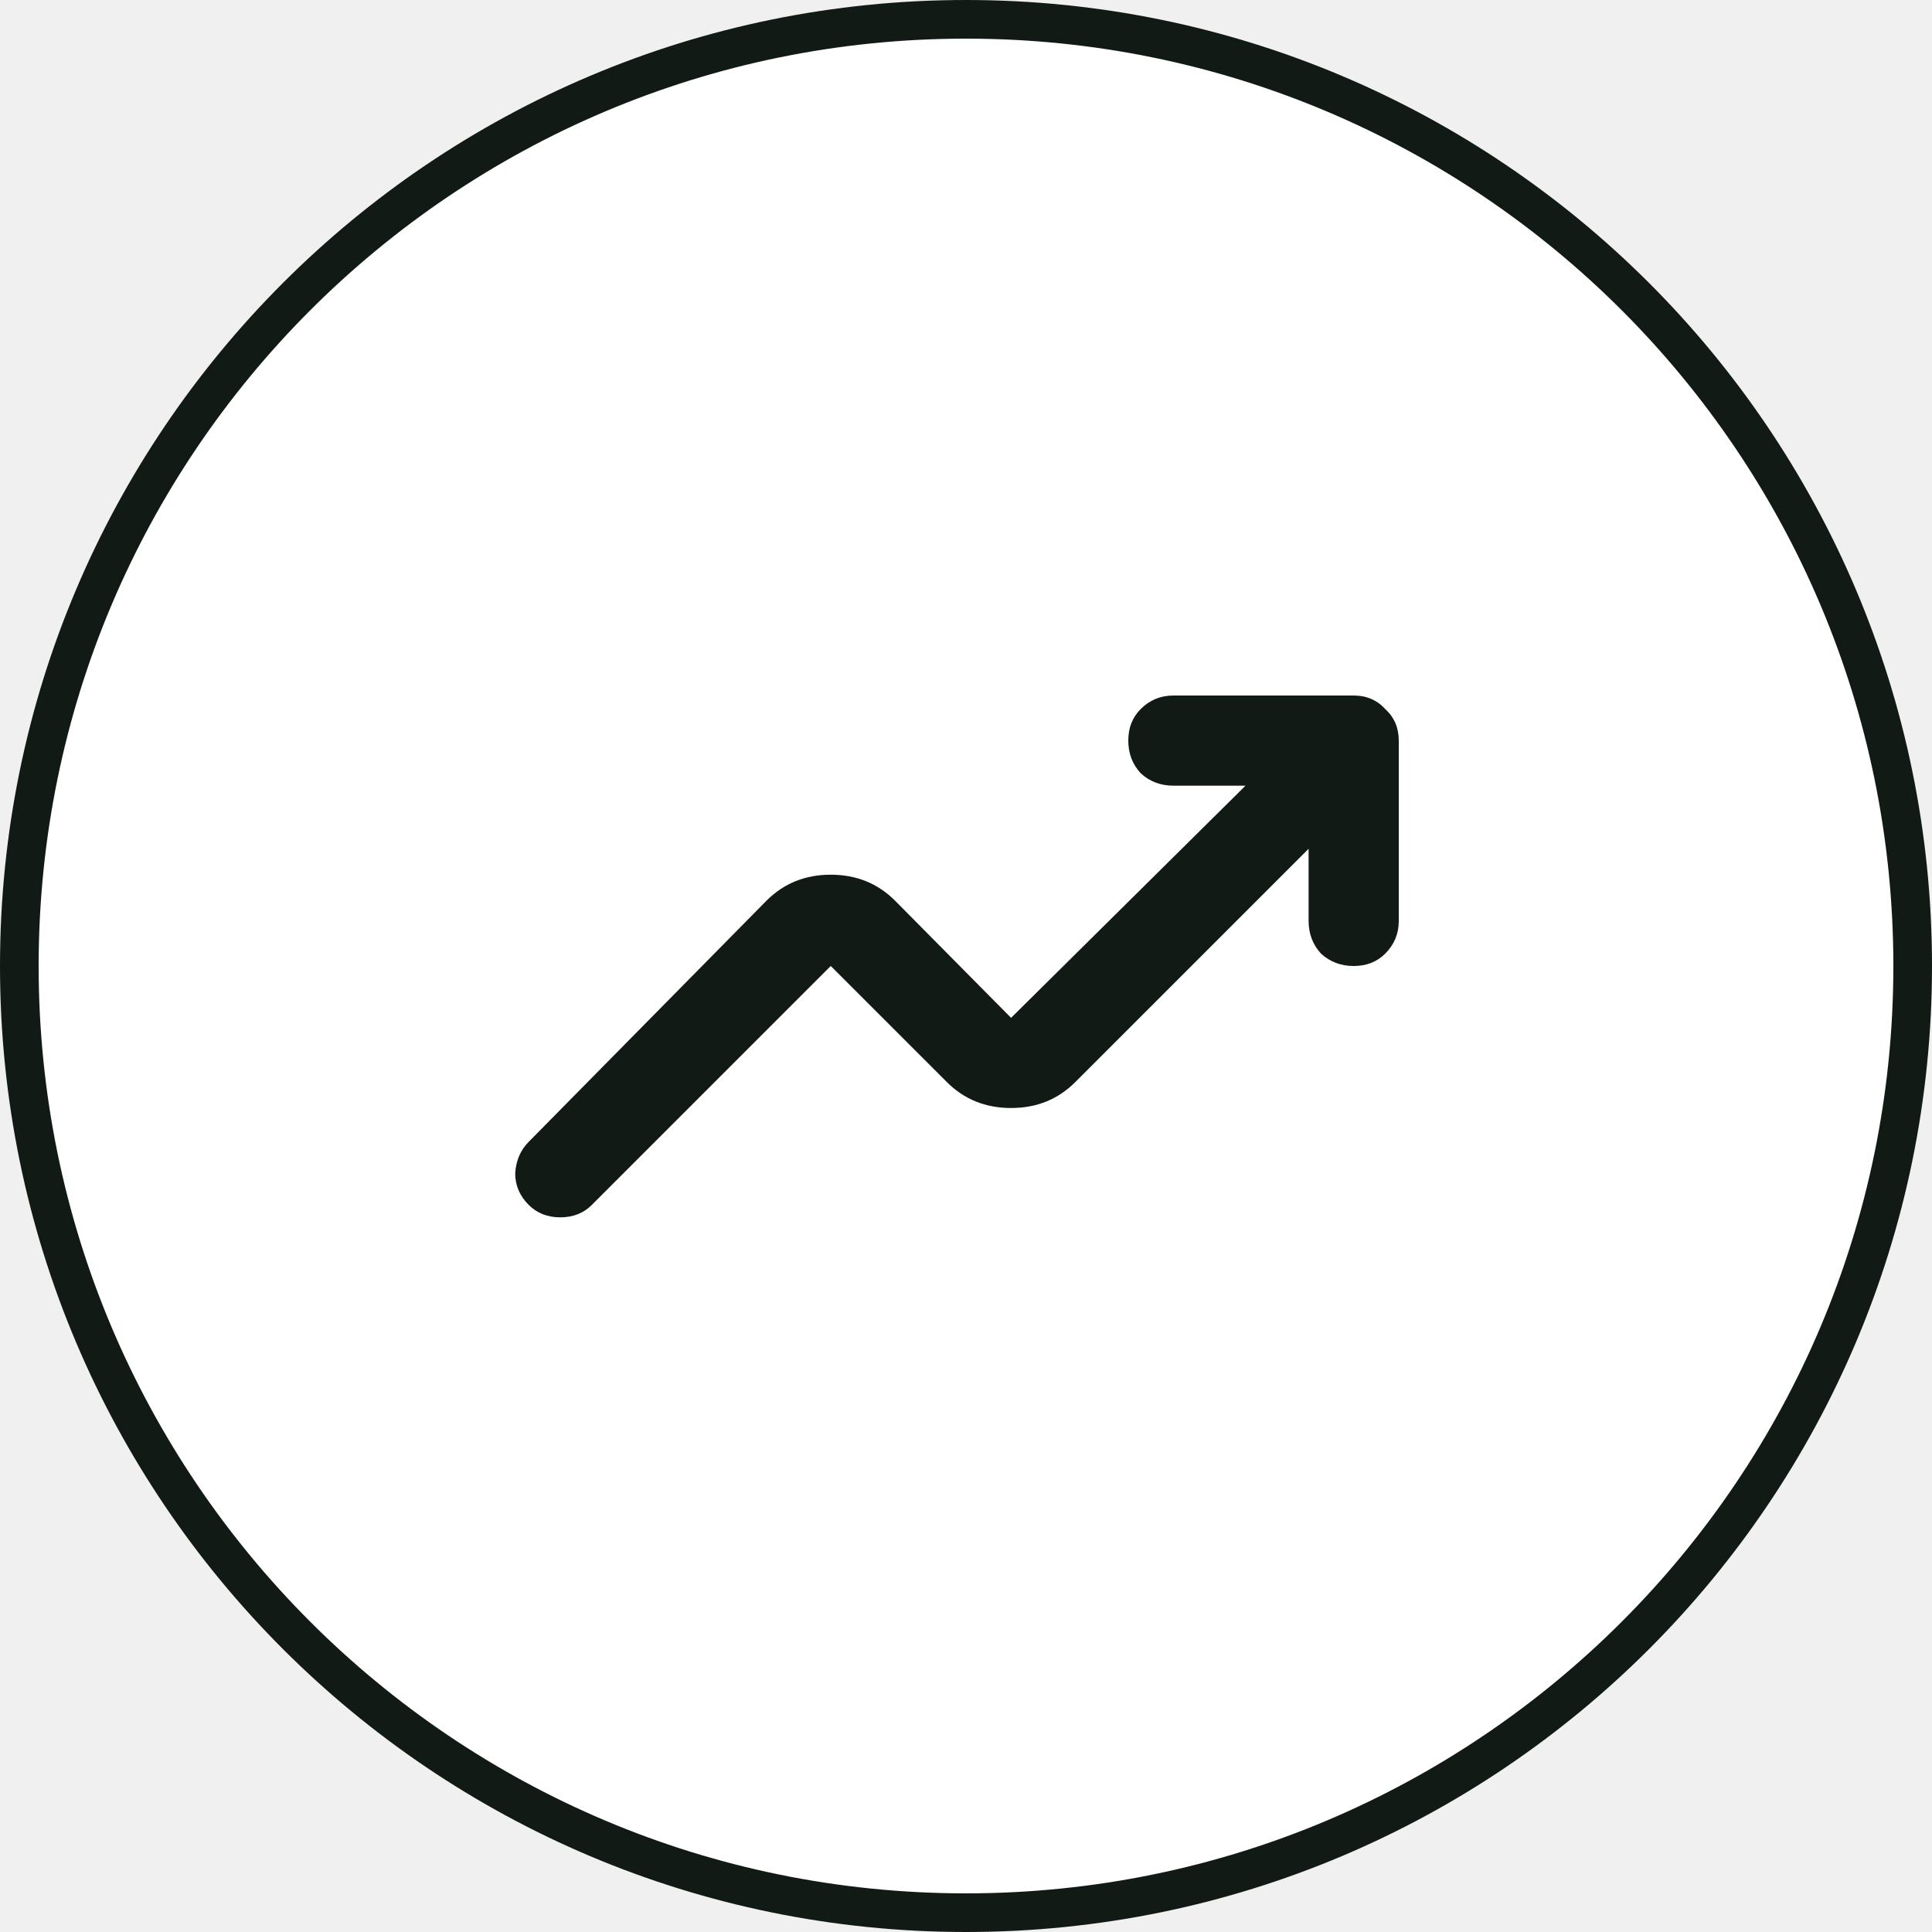
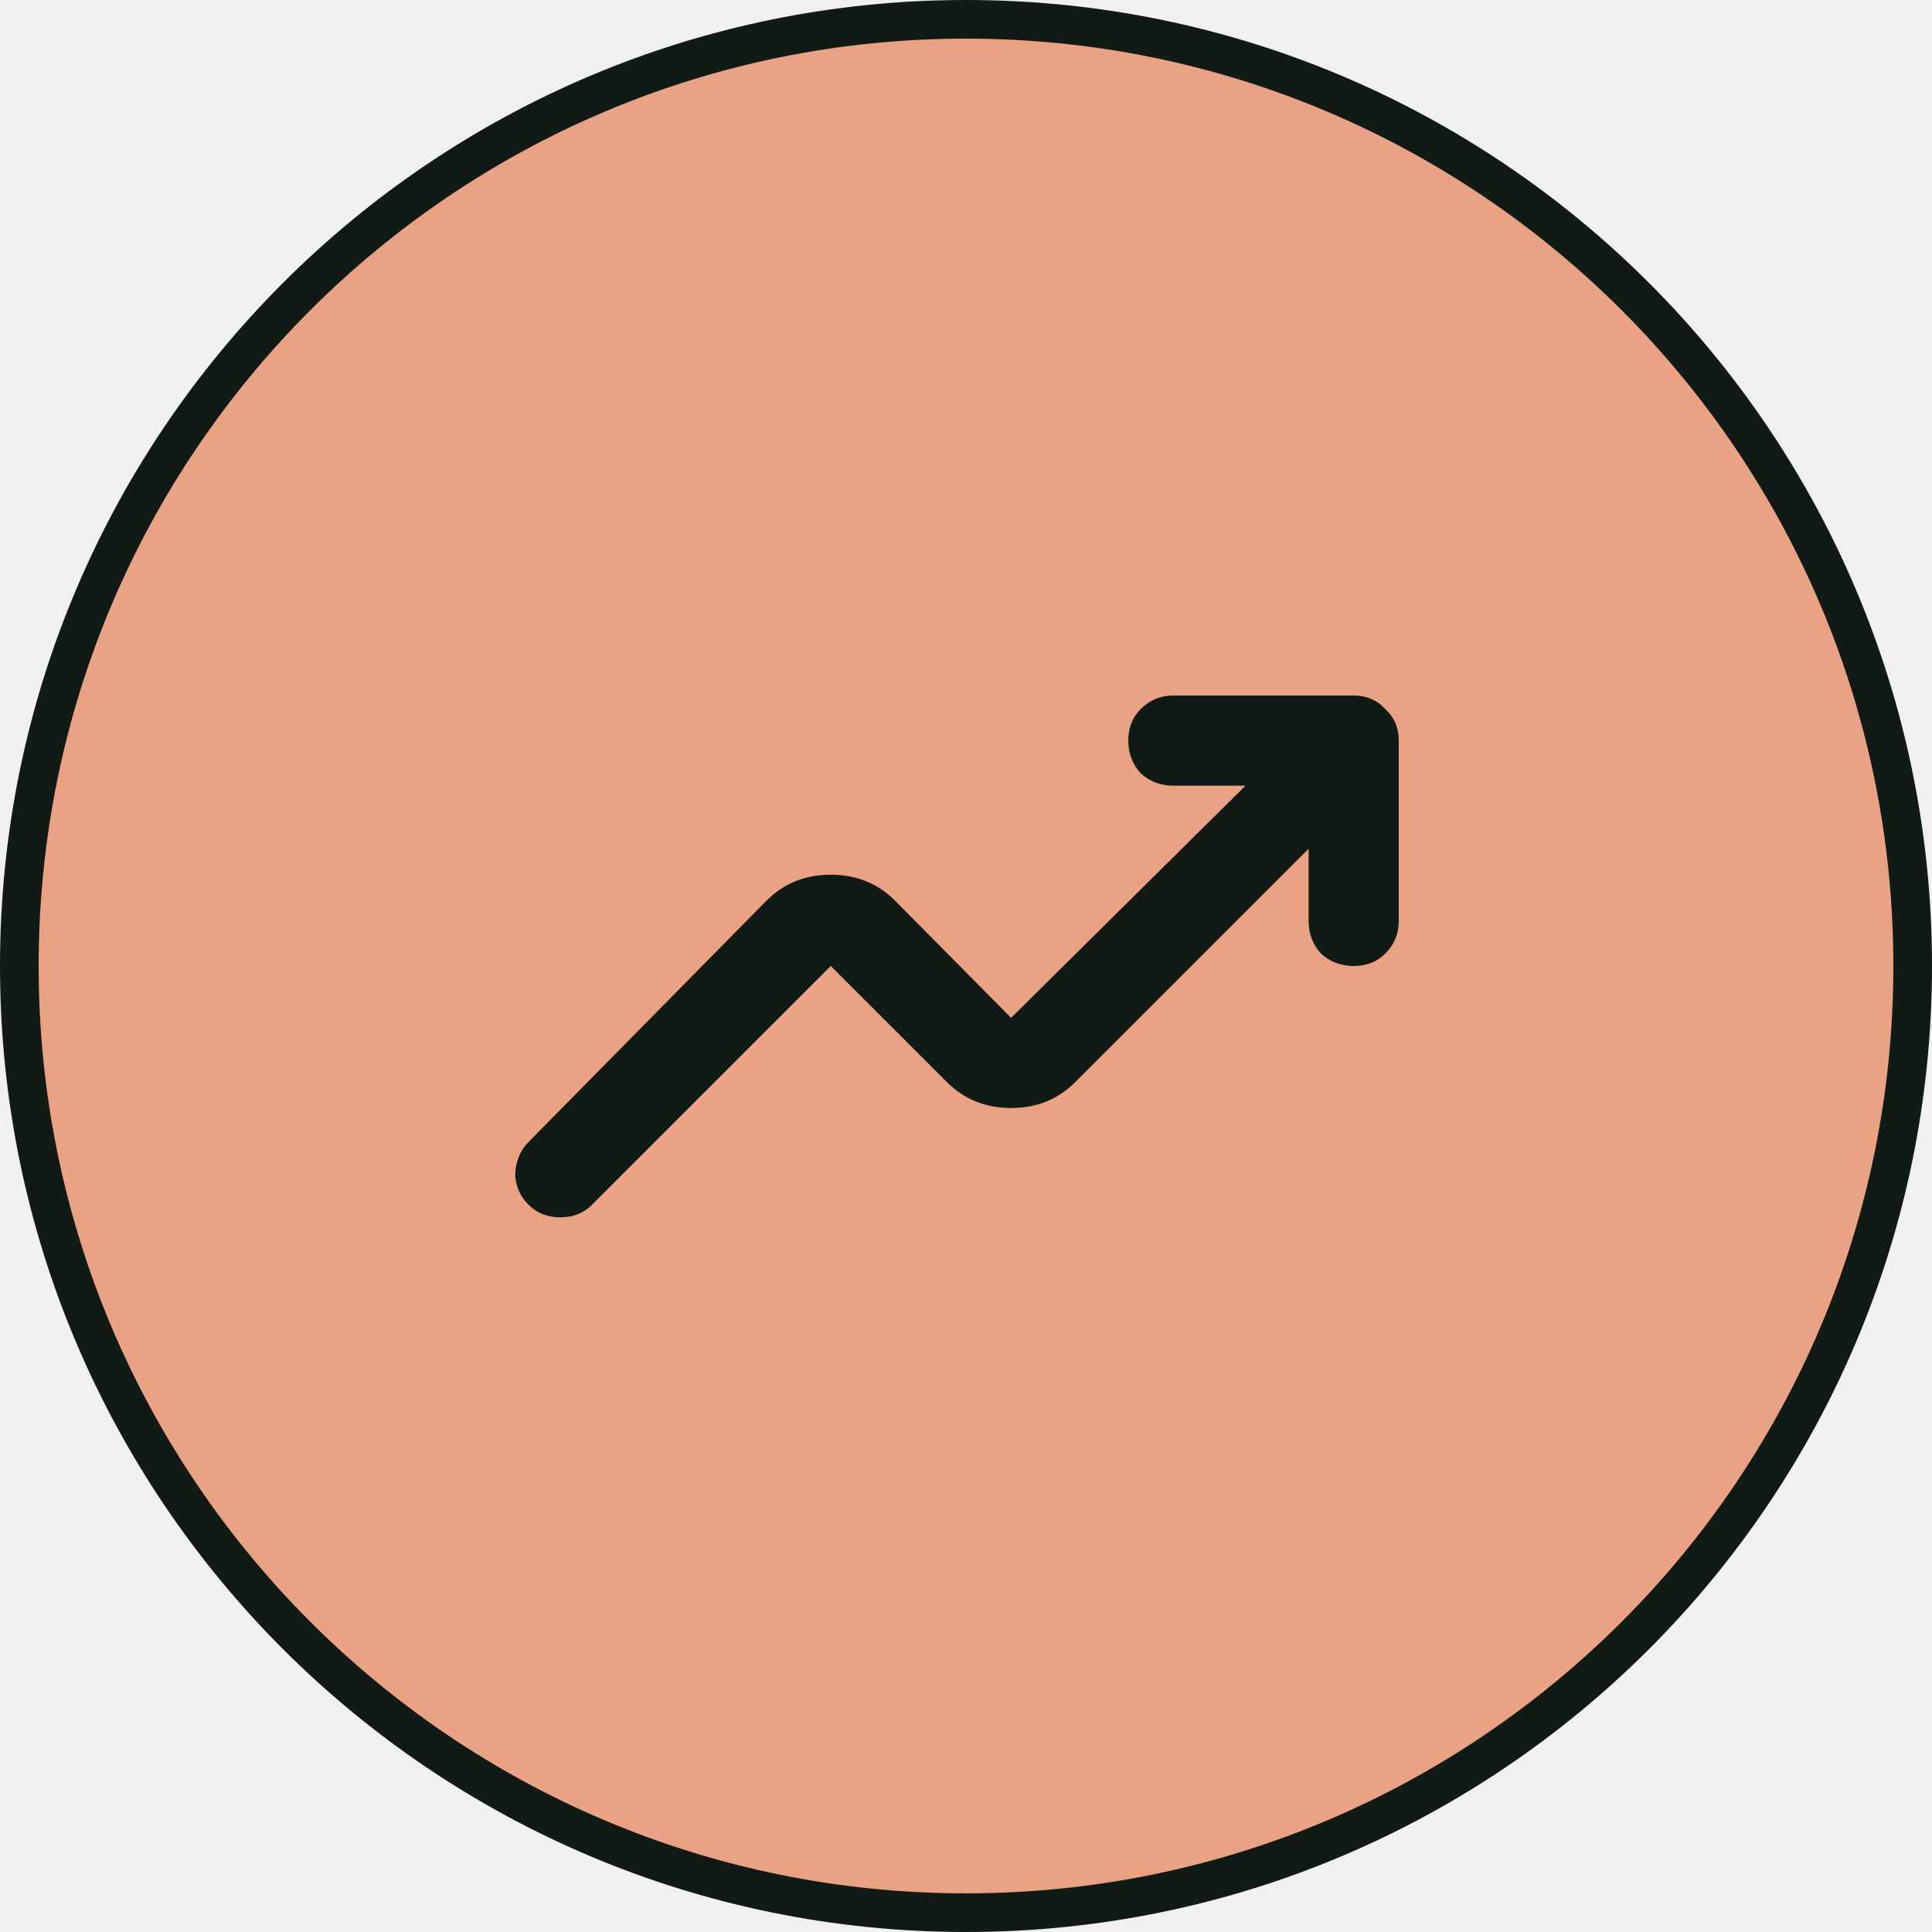
<svg xmlns="http://www.w3.org/2000/svg" width="66" height="66" viewBox="0 0 66 66" fill="none">
  <g id="Shape/Rendimiento">
-     <circle id="Base" cx="33" cy="33" r="32.34" fill="white" stroke="#121A16" stroke-width="1.32" />
+     <circle id="Base" cx="33" cy="33" r="32.34" fill="#E9A284" stroke="#121A16" stroke-width="1.32" />
    <g id="Symbol">
      <path id="trending_up" d="M18.062 41.162C17.754 40.854 17.6 40.495 17.6 40.084C17.626 39.648 17.78 39.288 18.062 39.006L26.186 30.767C26.776 30.177 27.507 29.881 28.38 29.881C29.253 29.881 29.984 30.177 30.575 30.767L34.54 34.771L42.548 26.84H40.084C39.648 26.84 39.276 26.699 38.968 26.416C38.685 26.108 38.544 25.736 38.544 25.3C38.544 24.864 38.685 24.504 38.968 24.222C39.276 23.914 39.648 23.76 40.084 23.76H46.244C46.68 23.76 47.04 23.914 47.322 24.222C47.63 24.504 47.784 24.864 47.784 25.3V31.46C47.784 31.896 47.63 32.269 47.322 32.577C47.04 32.859 46.68 33 46.244 33C45.808 33 45.435 32.859 45.127 32.577C44.845 32.269 44.704 31.896 44.704 31.46V28.996L36.734 36.965C36.144 37.556 35.413 37.851 34.54 37.851C33.667 37.851 32.936 37.556 32.346 36.965L28.38 33L20.218 41.162C19.936 41.444 19.576 41.586 19.14 41.586C18.704 41.586 18.344 41.444 18.062 41.162Z" fill="#121A16" />
    </g>
  </g>
</svg>
